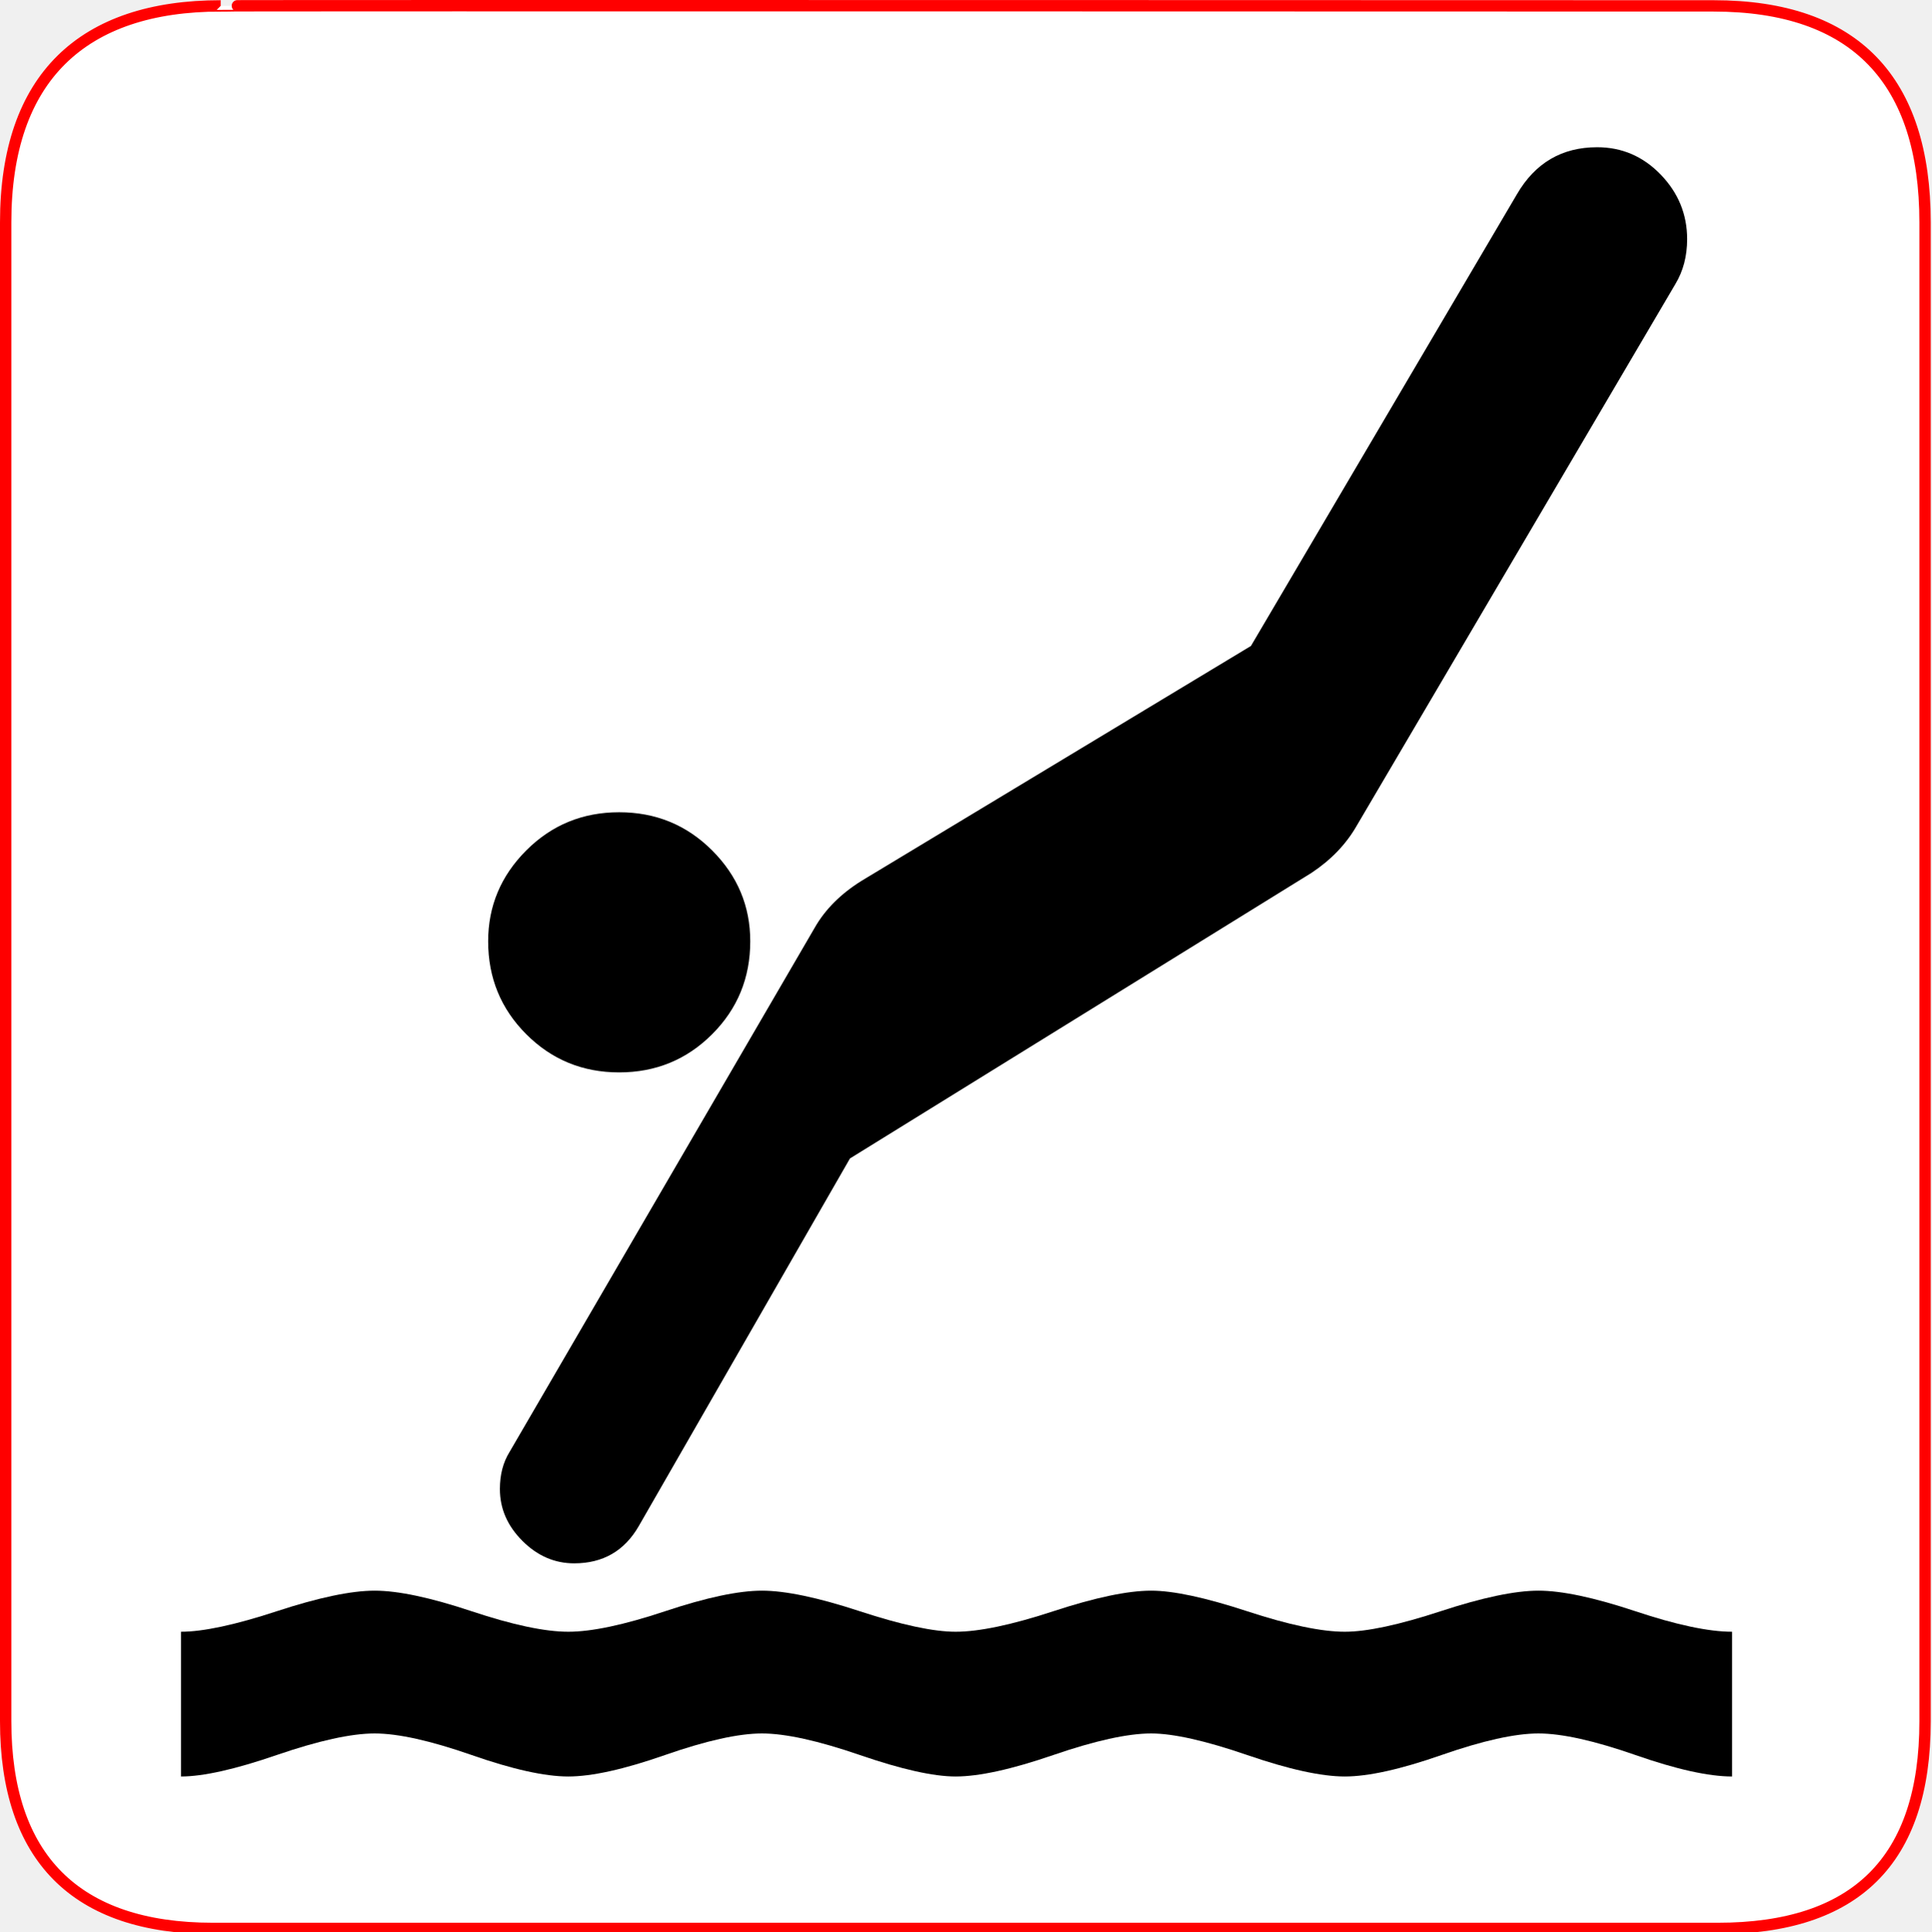
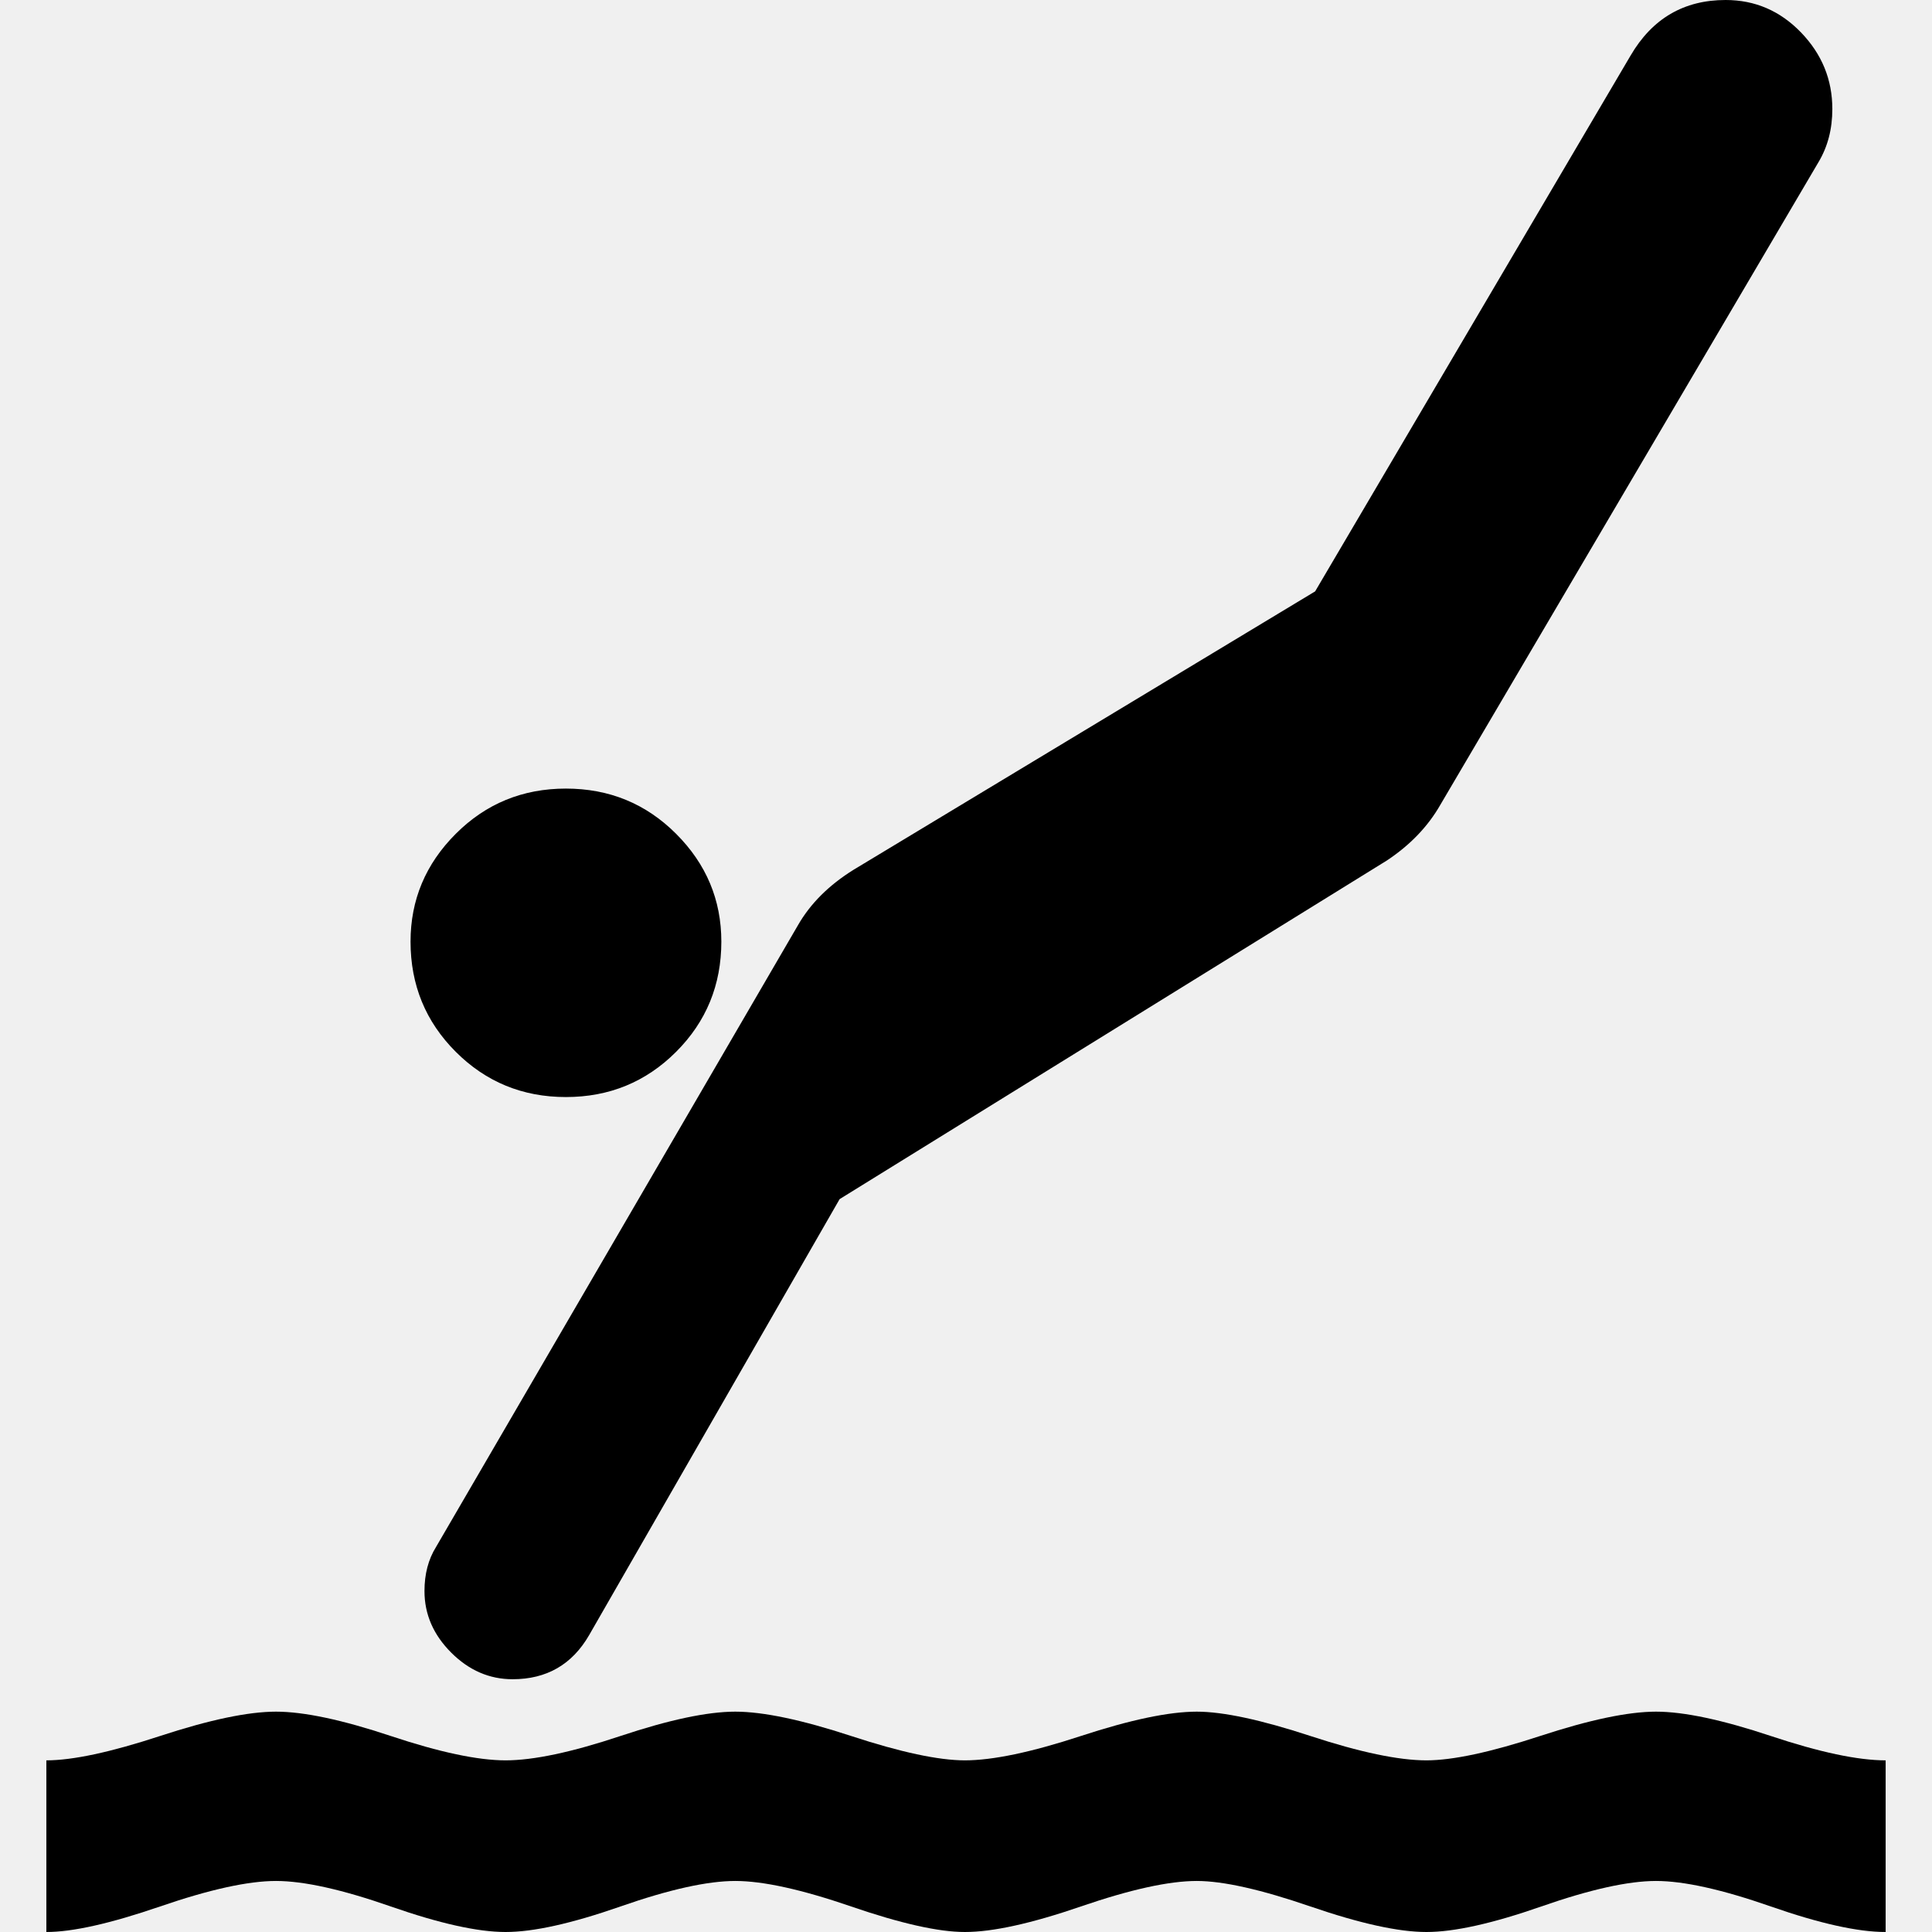
- <svg xmlns="http://www.w3.org/2000/svg" version="1.0" width="580" height="580" id="svg2">
-   <defs id="defs4">
-     <symbol viewBox="244.5 110 489 219.9" id="symbol-university">
-       <path id="path4460" d="M79,43l57,119c0,0,21-96,104-96s124,106,124,106l43-133l82-17L0,17L79,43z" />
-       <path id="path4462" d="M94,176l-21,39" stroke-width="20" stroke="#000000" fill="none" />
-       <path id="path4464" d="M300,19c0,10.5-22.6,19-50.5,19S199,29.5,199,19s22.6-19,50.5-19S300,8.5,300,19z" />
-       <path id="path4466" d="M112,216l-16-38L64,88c0,0-9-8-4-35s16-24,16-24" stroke-width="20" stroke="#000000" ill="none" />
-     </symbol>
-   </defs>
-   <g id="g1327">
-     <path d="M 66.275,1.768 C 24.94,1.768 1.704,23.139 1.704,66.804 L 1.704,516.927 C 1.704,557.771 22.599,579.156 63.896,579.156 L 515.92,579.156 C 557.227,579.156 578.149,558.841 578.149,516.927 L 578.149,66.804 C 578.149,24.203 557.227,1.768 514.628,1.768 C 514.624,1.768 66.133,1.625 66.275,1.768 z " style="fill:#fff;stroke:#f00;stroke-width:3.408" id="path1329" />
-   </g>
-   <path transform="matrix(14.68584,0,0,14.68584,565.7658,1146.064)" style="font-size:40px;font-style:normal;font-variant:normal;font-weight:normal;font-stretch:normal;text-align:start;line-height:125%;writing-mode:lr-tb;text-anchor:start;fill:#000;;fill-opacity:1;stroke:none;stroke-width:1px;stroke-linecap:butt;stroke-linejoin:miter;stroke-opacity:1;font-family:NPSPICT3;-inkscape-font-specification:NPSPICT3" d="M -30.863,-42.589 C -30.383,-42.589 -29.723,-42.442 -28.882,-42.149 C -28.042,-41.855 -27.382,-41.709 -26.903,-41.709 C -26.423,-41.709 -25.763,-41.855 -24.922,-42.149 C -24.082,-42.442 -23.422,-42.589 -22.942,-42.589 C -22.463,-42.589 -21.796,-42.442 -20.943,-42.149 C -20.09,-41.855 -19.436,-41.709 -18.982,-41.709 C -18.503,-41.709 -17.836,-41.855 -16.982,-42.149 C -16.129,-42.442 -15.462,-42.589 -14.983,-42.589 C -14.53,-42.589 -13.876,-42.442 -13.022,-42.149 C -12.169,-41.855 -11.502,-41.709 -11.023,-41.709 C -10.543,-41.709 -9.883,-41.855 -9.042,-42.149 C -8.202,-42.442 -7.542,-42.589 -7.063,-42.589 C -6.583,-42.589 -5.923,-42.442 -5.082,-42.149 C -4.242,-41.855 -3.582,-41.709 -3.103,-41.709 L -3.103,-44.669 C -3.582,-44.669 -4.242,-44.809 -5.082,-45.089 C -5.923,-45.369 -6.583,-45.509 -7.063,-45.509 C -7.542,-45.509 -8.209,-45.369 -9.062,-45.089 C -9.916,-44.809 -10.57,-44.669 -11.023,-44.669 C -11.502,-44.669 -12.169,-44.809 -13.022,-45.089 C -13.876,-45.369 -14.53,-45.509 -14.983,-45.509 C -15.462,-45.509 -16.129,-45.369 -16.982,-45.089 C -17.836,-44.809 -18.503,-44.669 -18.982,-44.669 C -19.436,-44.669 -20.09,-44.809 -20.943,-45.089 C -21.796,-45.369 -22.463,-45.509 -22.942,-45.509 C -23.422,-45.509 -24.082,-45.369 -24.922,-45.089 C -25.763,-44.809 -26.423,-44.669 -26.903,-44.669 C -27.382,-44.669 -28.042,-44.809 -28.882,-45.089 C -29.723,-45.369 -30.383,-45.509 -30.863,-45.509 C -31.342,-45.509 -32.009,-45.369 -32.863,-45.089 C -33.716,-44.809 -34.37,-44.669 -34.823,-44.669 L -34.823,-41.709 C -34.37,-41.709 -33.716,-41.855 -32.863,-42.149 C -32.009,-42.442 -31.342,-42.589 -30.863,-42.589 L -30.863,-42.589 z M -25.863,-56.108 C -25.116,-56.108 -24.482,-56.368 -23.962,-56.888 C -23.442,-57.408 -23.182,-58.042 -23.182,-58.789 C -23.182,-59.508 -23.442,-60.128 -23.962,-60.648 C -24.482,-61.168 -25.116,-61.428 -25.863,-61.428 C -26.609,-61.428 -27.242,-61.168 -27.762,-60.648 C -28.282,-60.128 -28.542,-59.508 -28.542,-58.789 C -28.542,-58.042 -28.282,-57.408 -27.762,-56.888 C -27.242,-56.368 -26.609,-56.108 -25.863,-56.108 L -25.863,-56.108 z M -26.782,-46.068 C -26.195,-46.068 -25.756,-46.321 -25.463,-46.828 L -21.143,-54.348 L -11.703,-60.189 C -11.303,-60.455 -10.996,-60.775 -10.782,-61.148 L -4.263,-72.229 C -4.102,-72.495 -4.022,-72.801 -4.022,-73.148 C -4.022,-73.655 -4.202,-74.095 -4.562,-74.468 C -4.923,-74.841 -5.356,-75.028 -5.863,-75.028 C -6.582,-75.028 -7.129,-74.708 -7.502,-74.068 L -12.942,-64.829 L -20.902,-60.028 C -21.329,-59.762 -21.65,-59.442 -21.863,-59.068 L -28.103,-48.348 C -28.236,-48.135 -28.302,-47.882 -28.302,-47.589 C -28.302,-47.188 -28.149,-46.835 -27.842,-46.528 C -27.536,-46.221 -27.183,-46.068 -26.782,-46.068 L -26.782,-46.068 z" id="flowRoot3192" />
+ <svg xmlns="http://www.w3.org/2000/svg" version="1.0" width="489.319" height="489.319" id="svg2">
+   <defs id="defs4" />
+   <g id="g1327" transform="translate(-54.3609,-44.21724)" />
+   <path style="font-style:normal;font-variant:normal;font-weight:normal;font-stretch:normal;font-size:40px;line-height:125%;font-family:NPSPICT3;-inkscape-font-specification:NPSPICT3;text-align:start;writing-mode:lr-tb;text-anchor:start;fill:#000000;fill-opacity:1;stroke:none;stroke-width:14.686px;stroke-linecap:butt;stroke-linejoin:miter;stroke-opacity:1" d="M 69.898,476.393 C 76.949,476.393 86.644,478.548 98.984,482.856 C 111.324,487.165 121.013,489.319 128.053,489.319 C 135.104,489.319 144.8,487.165 157.14,482.856 C 169.479,478.548 179.175,476.393 186.226,476.393 C 193.265,476.393 203.05,478.548 215.582,482.856 C 228.112,487.165 237.712,489.319 244.382,489.319 C 251.421,489.319 261.209,487.165 273.746,482.856 C 286.283,478.548 296.071,476.393 303.111,476.393 C 309.767,476.393 319.364,478.548 331.901,482.856 C 344.438,487.165 354.226,489.319 361.266,489.319 C 368.317,489.319 378.012,487.165 390.353,482.856 C 402.692,478.548 412.381,476.393 419.421,476.393 C 426.472,476.393 436.168,478.548 448.508,482.856 C 460.847,487.165 470.537,489.319 477.577,489.319 V 445.846 C 470.537,445.846 460.847,443.79 448.508,439.679 C 436.168,435.568 426.472,433.512 419.421,433.512 C 412.381,433.512 402.593,435.568 390.057,439.679 C 377.519,443.79 367.922,445.846 361.266,445.846 C 354.226,445.846 344.438,443.79 331.901,439.679 C 319.364,435.568 309.767,433.512 303.111,433.512 C 296.071,433.512 286.283,435.568 273.746,439.679 C 261.209,443.79 251.421,445.846 244.382,445.846 C 237.712,445.846 228.112,443.79 215.582,439.679 C 203.05,435.568 193.265,433.512 186.226,433.512 C 179.175,433.512 169.479,435.568 157.14,439.679 C 144.8,443.79 135.104,445.846 128.053,445.846 C 121.013,445.846 111.324,443.79 98.984,439.679 C 86.644,435.568 76.949,433.512 69.898,433.512 C 62.858,433.512 53.07,435.568 40.533,439.679 C 27.996,443.79 18.399,445.846 11.742,445.846 V 489.319 C 18.399,489.319 27.996,487.165 40.533,482.856 C 53.07,478.548 62.858,476.393 69.898,476.393 Z M 143.327,277.851 C 154.298,277.851 163.602,274.033 171.239,266.396 C 178.876,258.759 182.694,249.455 182.695,238.484 C 182.694,227.919 178.876,218.818 171.239,211.181 C 163.602,203.544 154.298,199.725 143.327,199.725 C 132.367,199.725 123.069,203.544 115.432,211.181 C 107.795,218.818 103.977,227.919 103.977,238.484 C 103.977,249.455 107.795,258.759 115.432,266.396 C 123.069,274.033 132.367,277.851 143.327,277.851 Z M 129.828,425.301 C 138.444,425.301 144.904,421.578 149.207,414.133 L 212.651,303.702 L 351.281,217.921 C 357.16,214.013 361.666,209.316 364.798,203.831 L 460.546,41.107 C 462.9,37.199 464.077,32.699 464.078,27.608 C 464.077,20.162 461.433,13.7 456.145,8.22 C 450.856,2.74 444.489,4.2445867e-4 437.044,-1.4306641e-6 C 426.478,4.2445867e-4 418.453,4.697 412.968,14.091 L 333.085,149.78 L 216.182,220.288 C 209.908,224.196 205.205,228.893 202.074,234.378 L 110.431,391.814 C 108.482,394.945 107.508,398.662 107.509,402.964 C 107.508,408.844 109.758,414.037 114.258,418.543 C 118.758,423.048 123.947,425.301 129.828,425.301 Z" id="flowRoot3192" />
</svg>
